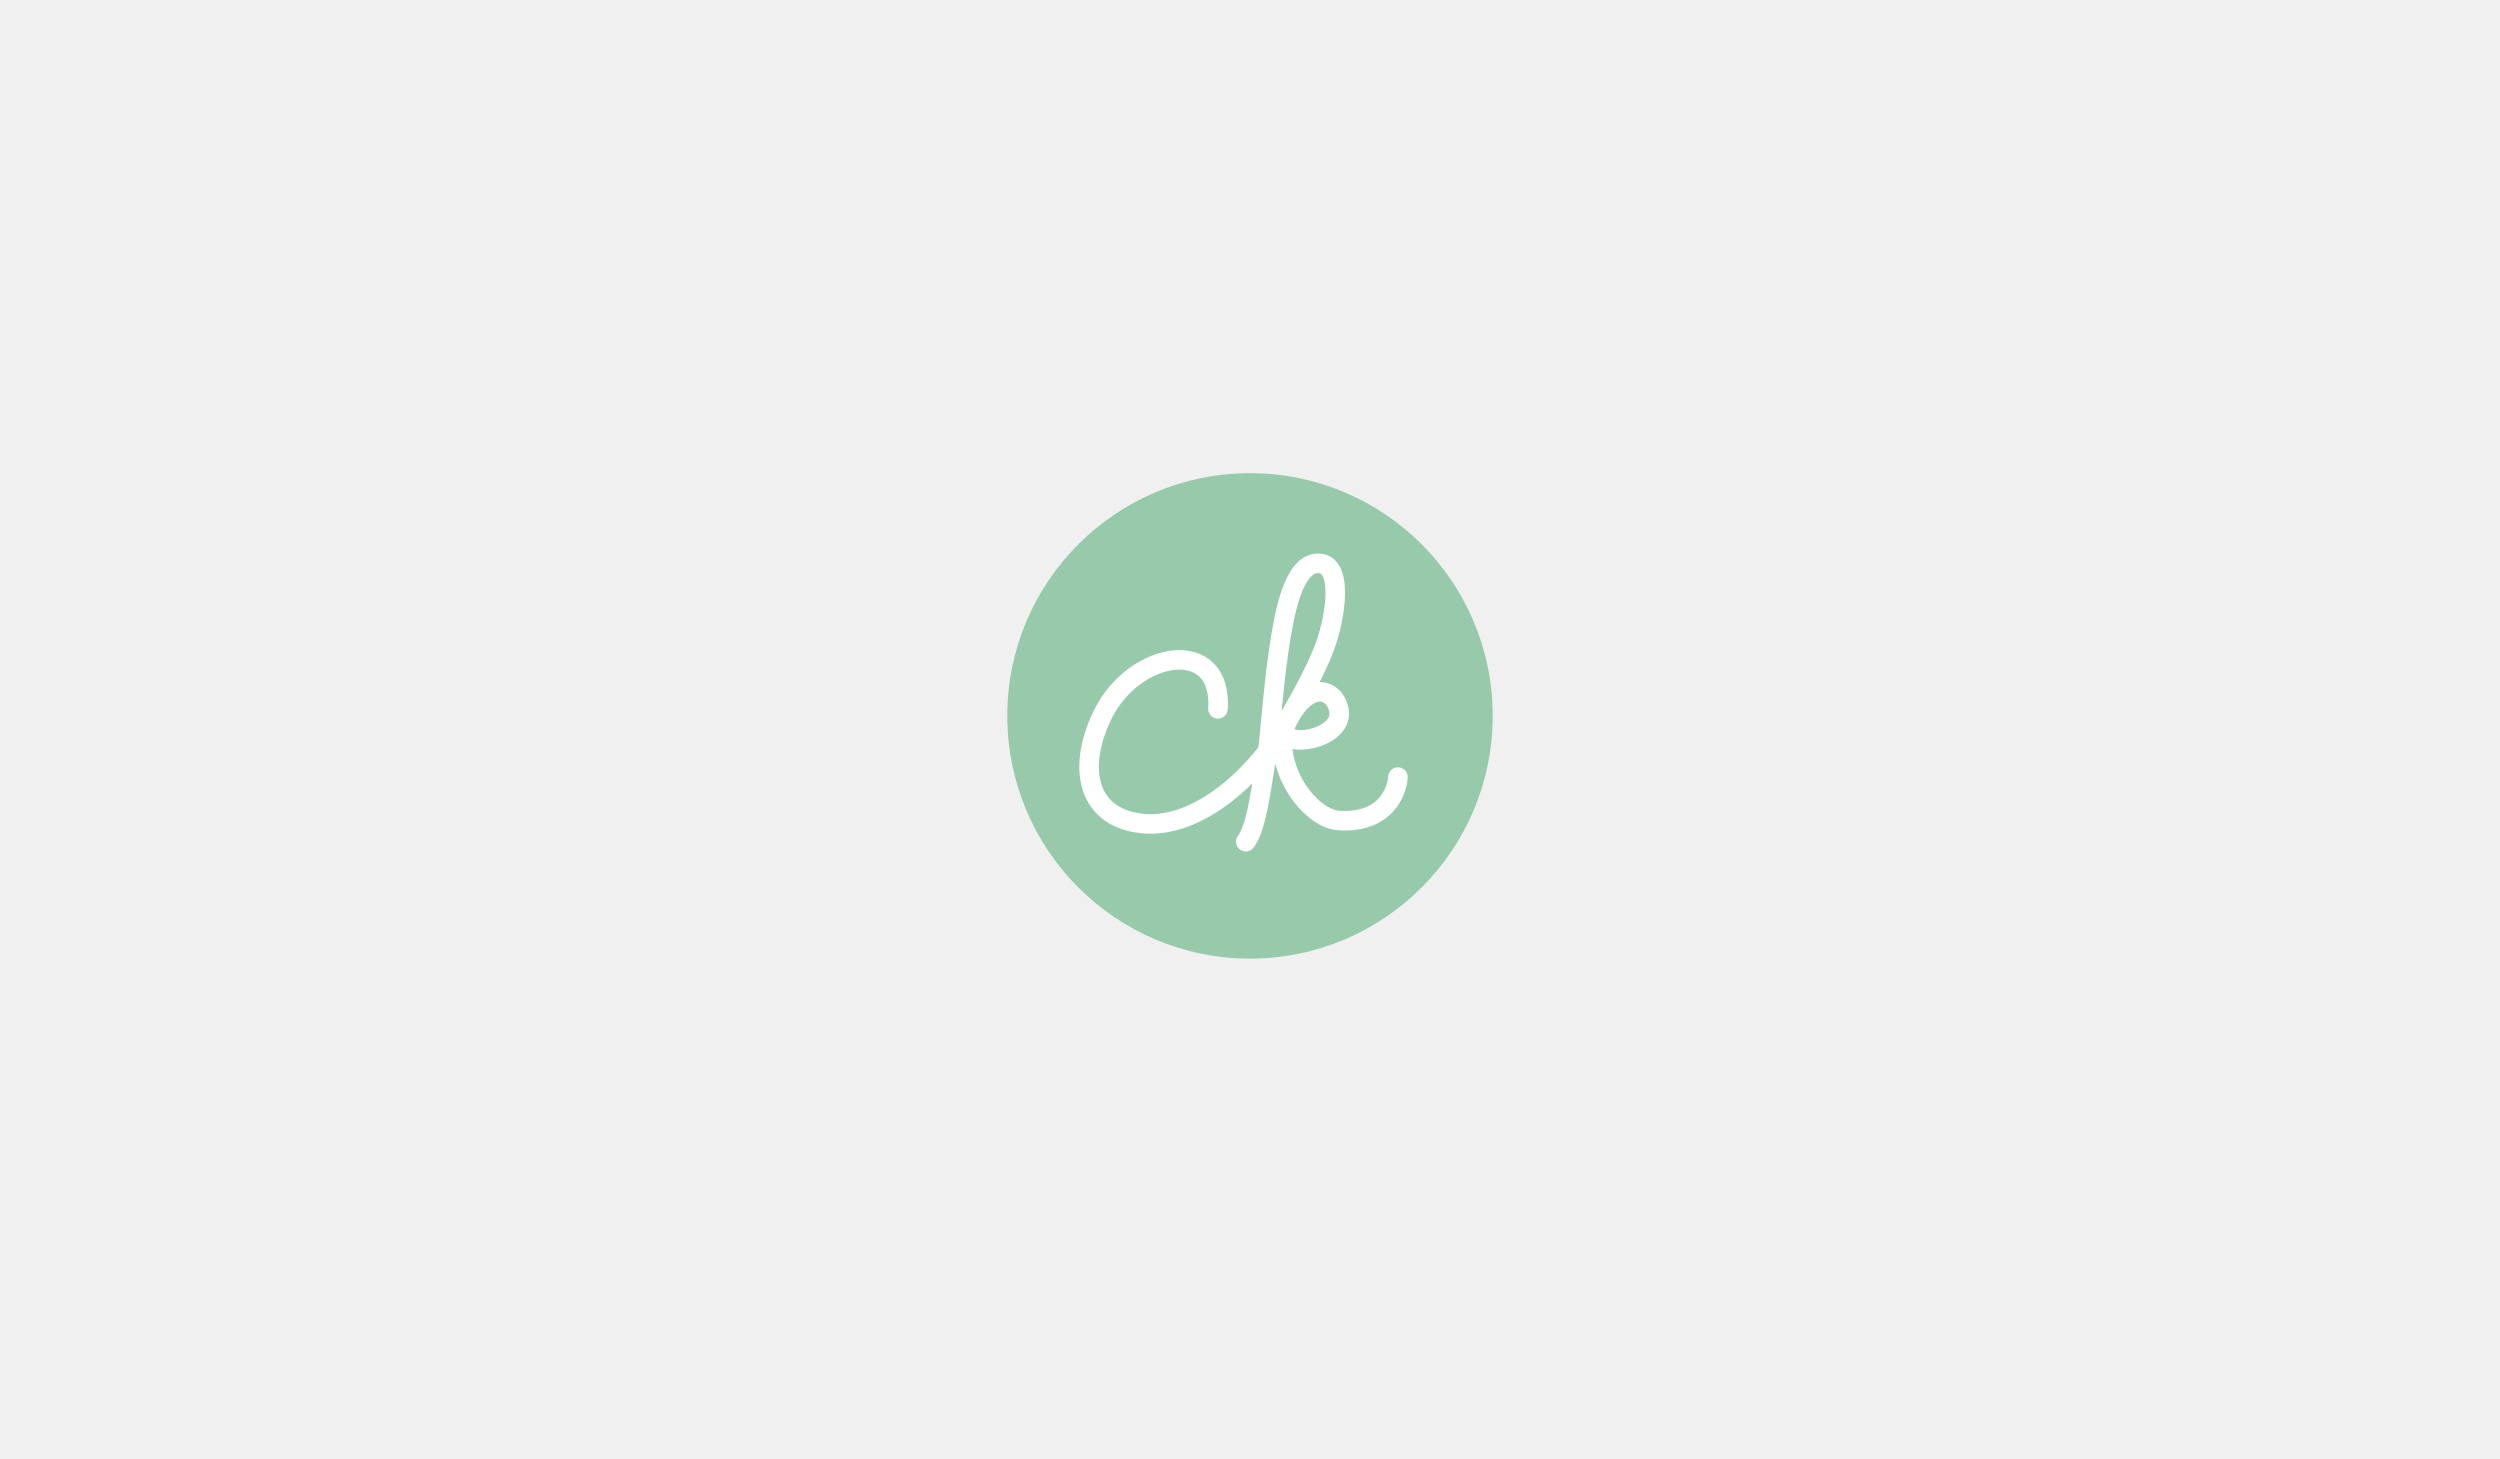
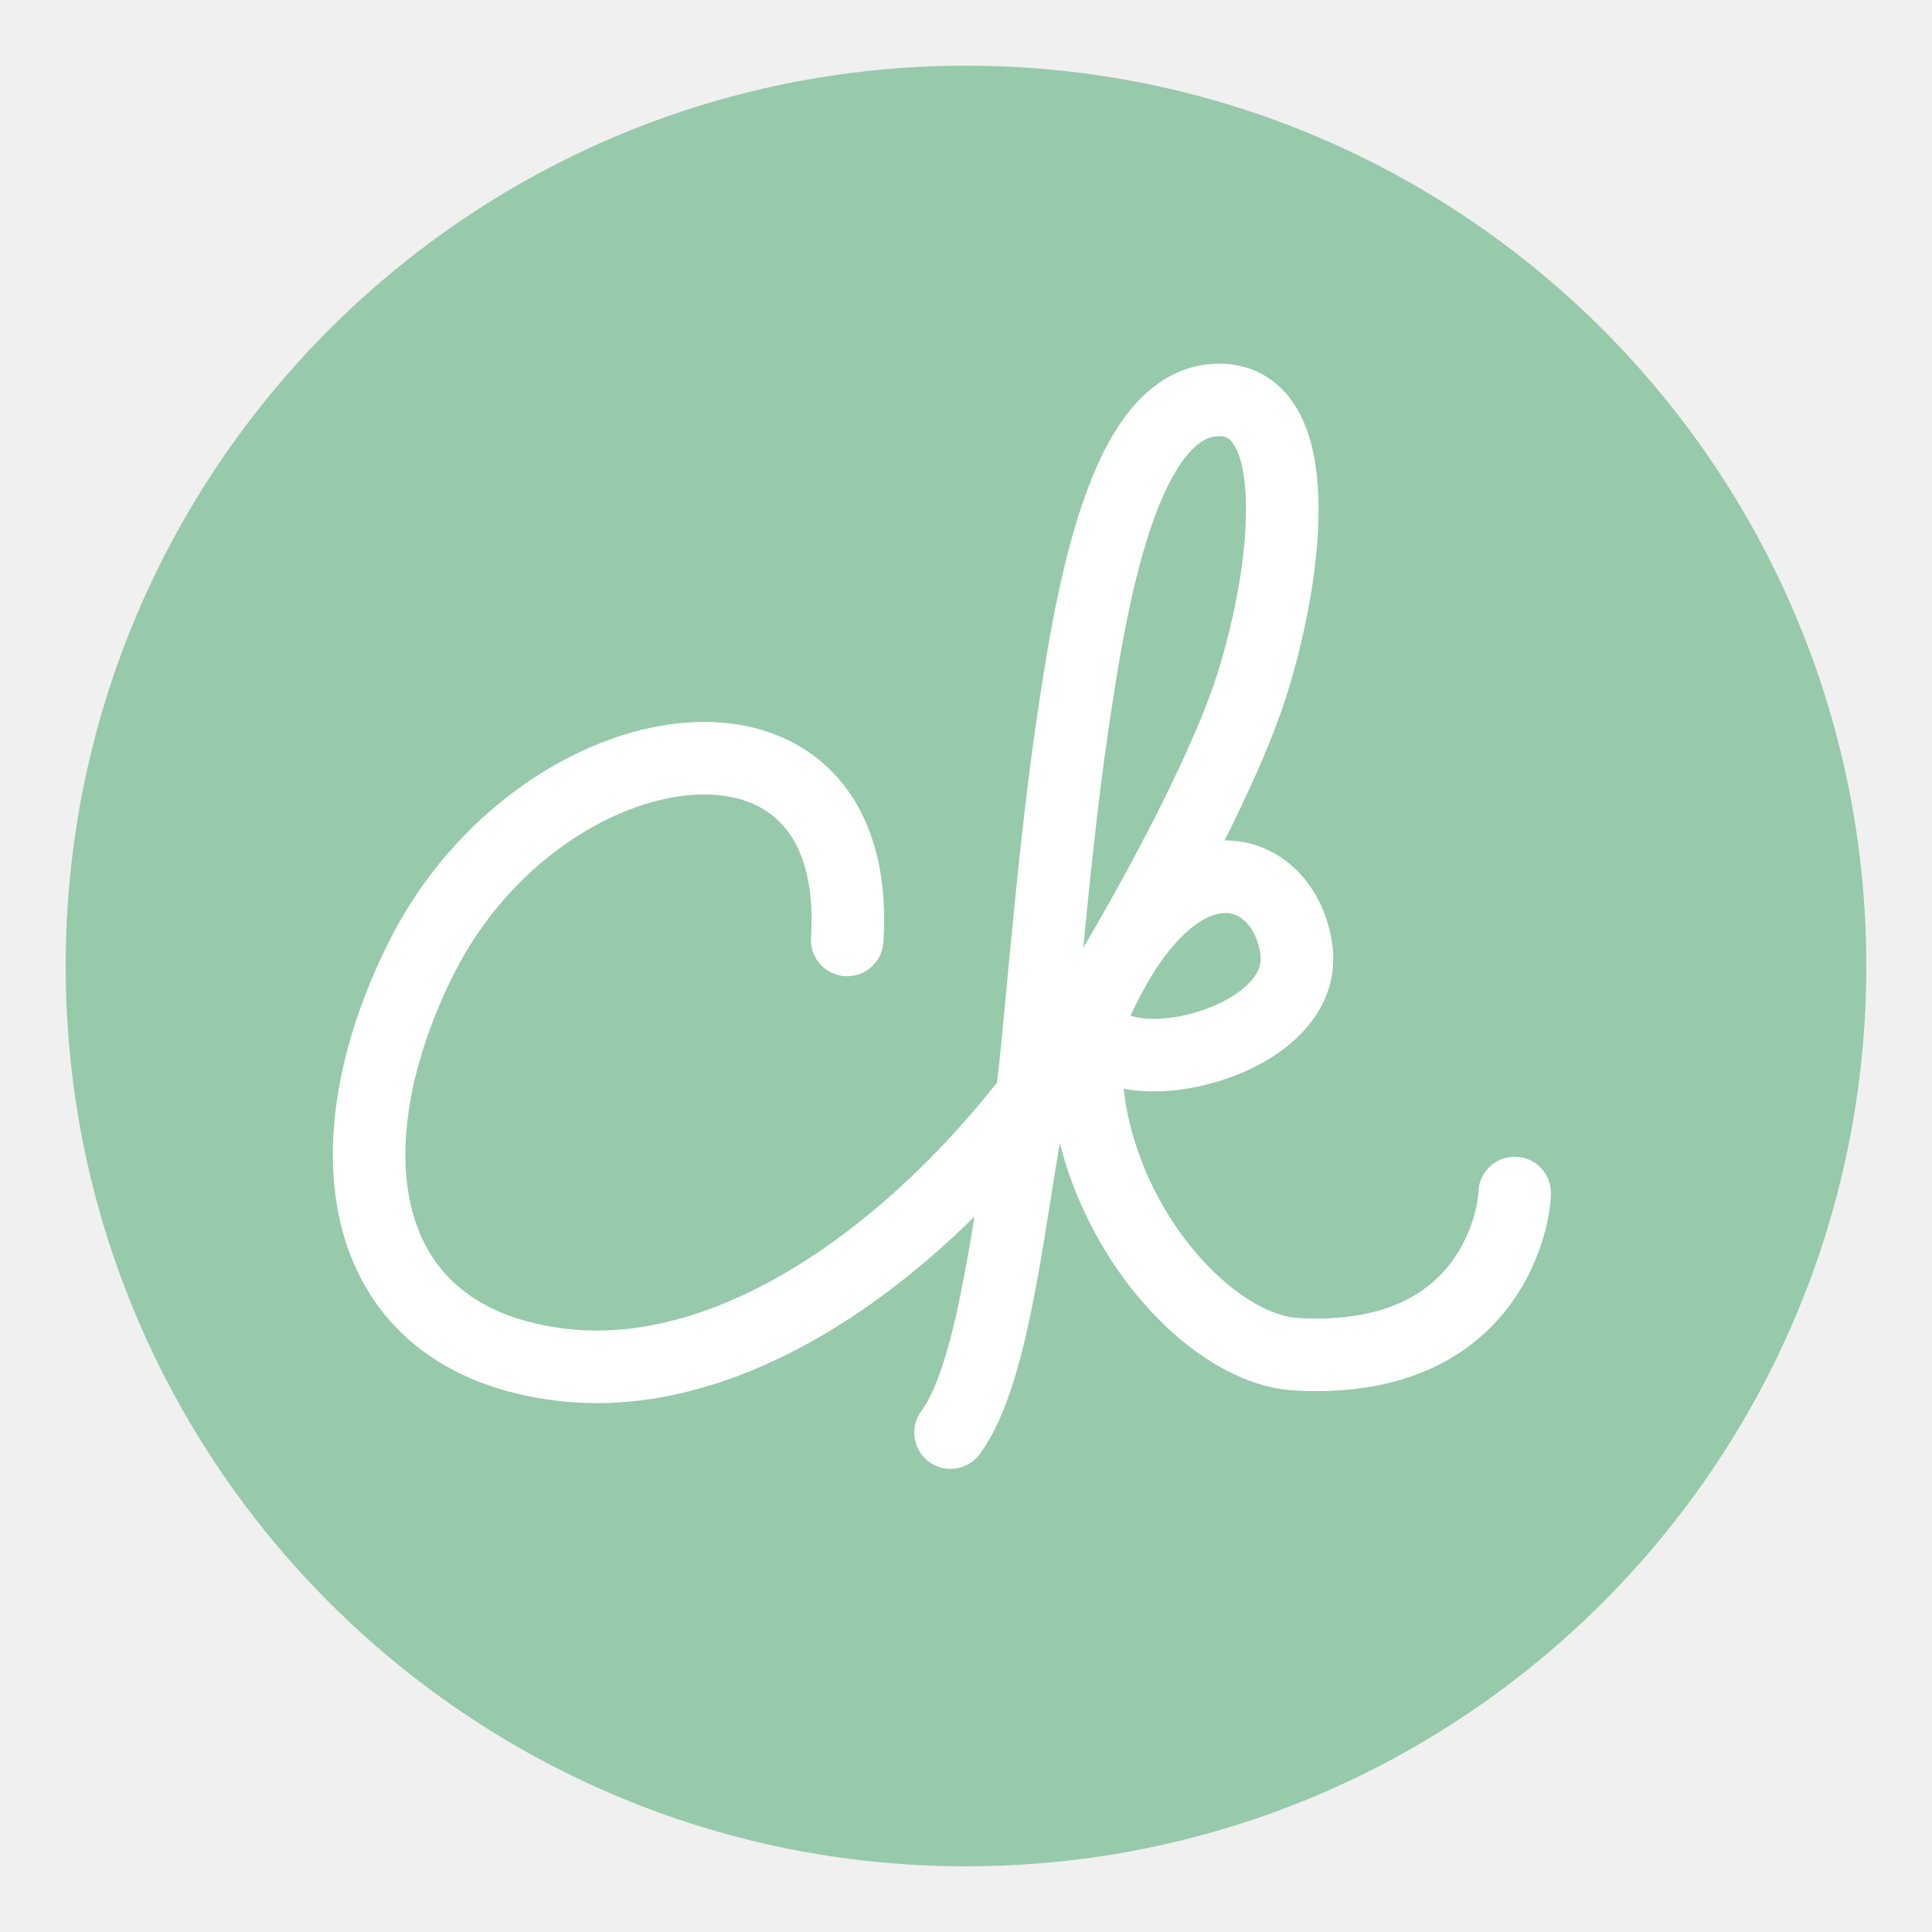
- <svg xmlns="http://www.w3.org/2000/svg" version="1.1" id="Layer_1" x="0px" y="0px" viewBox="0 0 960 560" style="enable-background:new 0 0 960 560;" xml:space="preserve">
+ <svg xmlns="http://www.w3.org/2000/svg" version="1.1" id="Layer_1" x="0px" y="0px" viewBox="0 0 200 200" style="enable-background:new 0 0 200 200;" xml:space="preserve">
  <style type="text/css">
	.st0{fill:#97C9AB;}
	.st1{fill:none;stroke:#FFFFFF;stroke-width:7.512;stroke-linecap:round;stroke-linejoin:round;stroke-miterlimit:10;}
</style>
-   <circle class="st0" cx="480" cy="274.9" r="93.2" />
-   <path class="st1" d="M493.4,278.9c-12.9,21.2-34.8,39.6-55.1,37.3c-21.8-2.5-24.5-22.7-14.6-42.3c12.3-24.3,45.8-29.6,44-1.7   M490.2,283.1c3.5-4.8,15.4-25,19.3-37c4-12.5,5.7-29.8-3.3-29.8c-10,0-13.3,20.9-15.2,33.8c-2.2,14.9-3.6,35.3-4.2,38.1  c-2.3,11.7-3.7,28.6-8.4,35 M493.2,279.4c-1.6,8.8,22.5,4.5,21-6.2c-1.2-8.8-12.1-13-20.5,5.1 M492.4,284.7  c0,15.4,12.2,29.9,21.9,30.4c20.4,1.1,22.5-14.8,22.5-16.7" />
+   <circle class="st0" cx="100" cy="100" r="93.2" />
+   <path class="st1" d="M113.4,104c-12.9,21.2-34.8,39.6-55.1,37.3c-21.8-2.5-24.5-22.7-14.6-42.3c12.3-24.3,45.8-29.6,44-1.7   M110.2,108.2c3.5-4.8,15.4-25,19.3-37c4-12.5,5.7-29.8-3.3-29.8c-10,0-13.3,20.9-15.2,33.8c-2.2,14.9-3.6,35.3-4.2,38.1  c-2.3,11.7-3.7,28.6-8.4,35 M113.2,104.5c-1.6,8.8,22.5,4.5,21-6.2c-1.2-8.8-12.1-13-20.5,5.1 M112.4,109.8  c0,15.4,12.2,29.9,21.9,30.4c20.4,1.1,22.5-14.8,22.5-16.7" />
</svg>
